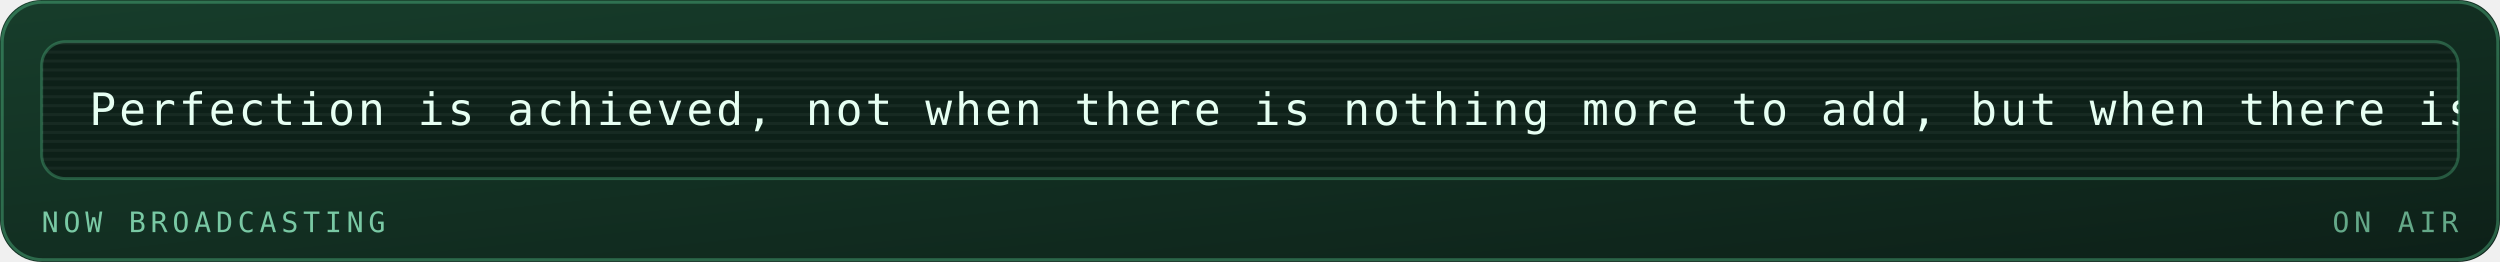
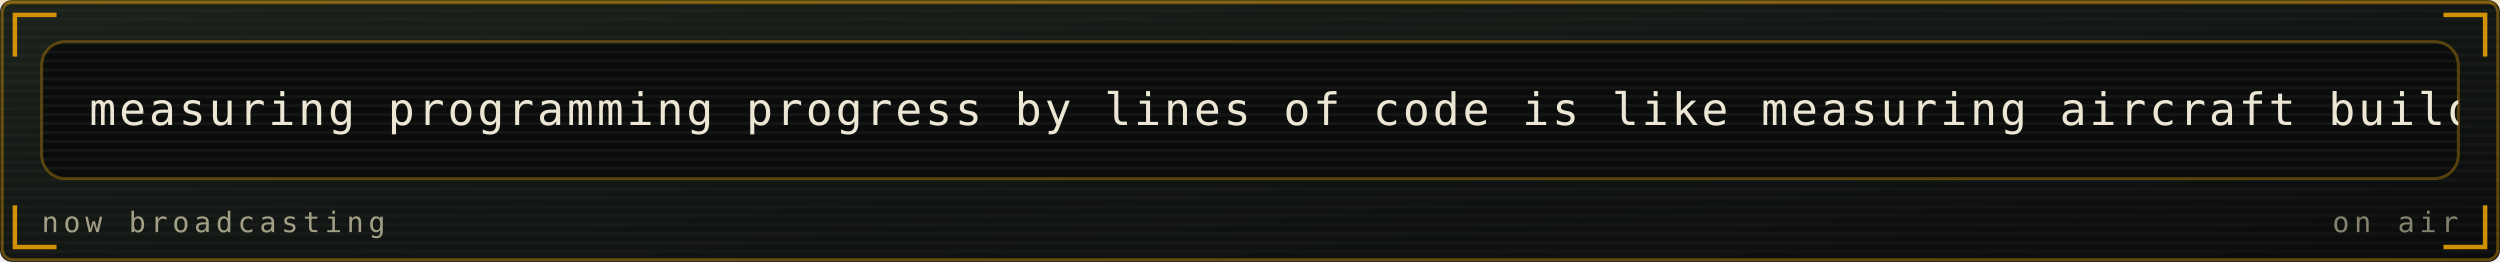
<svg xmlns="http://www.w3.org/2000/svg" viewBox="0 0 840 88" width="840" height="88" role="img" aria-labelledby="mrqt mrqd">
  <defs>
    <linearGradient id="mrqbg" x1="0" y1="0" x2="1" y2="1">
-       <stop offset="0" stop-color="#173d2b" />
-       <stop offset="1" stop-color="#0d2018" />
+       <stop offset="0" stop-color="#1b211b" />
+       <stop offset="1" stop-color="#0a0c0b" />
    </linearGradient>
  </defs>
  <style>
    .mono{font-family:ui-monospace,SFMono-Regular,Menlo,Consolas,"DejaVu Sans Mono",monospace}
-     .lbl{font-size:9.5px;letter-spacing:1.6px;fill:#79c9a4}
-     .big{font-size:31px;font-weight:700;fill:#e6fff2}
-     .med{font-size:15px;font-weight:700;fill:#e6fff2}
-     .sm{font-size:11px;fill:#e6fff2}
-     .dim{font-size:11px;fill:#79c9a4}
+     .lbl{font-size:9.5px;letter-spacing:1.6px;fill:#a39f86}
+     .big{font-size:31px;font-weight:700;fill:#ece6d4}
+     .med{font-size:15px;font-weight:700;fill:#ece6d4}
+     .sm{font-size:11px;fill:#ece6d4}
+     .dim{font-size:11px;fill:#a39f86}
    
    .pulse{animation:pulse 3.4s ease-in-out infinite}
    @keyframes pulse{0%,100%{opacity:1}50%{opacity:.62}}
-     .crt{font-size:15px;fill:#e6fff2;letter-spacing:1px}
+     .crt{font-size:15px;fill:#ece6d4;letter-spacing:1px}
    .caret{animation:blip 1s steps(1) infinite}
    @keyframes blip{0%,49%{opacity:1}50%,100%{opacity:0}}
    .flicker{animation:flick 4.5s ease-in-out infinite}
    @keyframes flick{0%,96%,100%{opacity:1}97%{opacity:.82}98%{opacity:.94}}
</style>
-   <rect width="840" height="88" rx="14" fill="url(#mrqbg)" />
-   <rect x="0.75" y="0.75" width="838.5" height="86.5" rx="13.5" fill="none" stroke="#5fd99a" stroke-opacity="0.35" />
+   <rect width="840" height="88" rx="4" fill="url(#mrqbg)" />
+   <rect x="0.75" y="0.75" width="838.5" height="86.5" rx="3.5" fill="none" stroke="#ffb000" stroke-opacity="0.35" />
+   <defs>
+     <pattern id="mrqscan" width="4" height="3" patternUnits="userSpaceOnUse">
+       <rect width="4" height="1" fill="#ffffff" opacity="0.025" />
+     </pattern>
+   </defs>
+   <rect width="840" height="88" rx="4" fill="url(#mrqscan)" />
+   <rect x="0" y="0" width="840" height="1.5" fill="#ffb000" opacity="0.18">
+     <animate attributeName="y" values="0;88;88" keyTimes="0;0.6;1" dur="7s" repeatCount="indefinite" />
+   </rect>
+   <path d="M5 19V5H19M821 5H835V19M835 69V83H821M19 83H5V69" fill="none" stroke="#ffb000" stroke-width="1.5" stroke-opacity="0.8" />
  <g class="flicker">
-     <rect x="14" y="14" width="812" height="46" rx="8" fill="#0d2018" stroke="#5fd99a" stroke-opacity="0.3" />
+     <rect x="14" y="14" width="812" height="46" rx="8" fill="#0a0c0b" stroke="#ffb000" stroke-opacity="0.3" />
    <defs>
      <clipPath id="mqpanel">
        <rect x="14" y="14" width="812" height="46" rx="8" />
      </clipPath>
    </defs>
    <g clip-path="url(#mqpanel)">
      <g transform="translate(14 14)">
-         <rect x="0" y="0" width="812" height="1" fill="#e6fff2" opacity="0.05" />
-         <rect x="0" y="3" width="812" height="1" fill="#e6fff2" opacity="0.05" />
-         <rect x="0" y="6" width="812" height="1" fill="#e6fff2" opacity="0.05" />
-         <rect x="0" y="9" width="812" height="1" fill="#e6fff2" opacity="0.05" />
-         <rect x="0" y="12" width="812" height="1" fill="#e6fff2" opacity="0.05" />
-         <rect x="0" y="15" width="812" height="1" fill="#e6fff2" opacity="0.05" />
-         <rect x="0" y="18" width="812" height="1" fill="#e6fff2" opacity="0.05" />
-         <rect x="0" y="21" width="812" height="1" fill="#e6fff2" opacity="0.05" />
-         <rect x="0" y="24" width="812" height="1" fill="#e6fff2" opacity="0.05" />
-         <rect x="0" y="27" width="812" height="1" fill="#e6fff2" opacity="0.05" />
-         <rect x="0" y="30" width="812" height="1" fill="#e6fff2" opacity="0.05" />
-         <rect x="0" y="33" width="812" height="1" fill="#e6fff2" opacity="0.05" />
-         <rect x="0" y="36" width="812" height="1" fill="#e6fff2" opacity="0.05" />
-         <rect x="0" y="39" width="812" height="1" fill="#e6fff2" opacity="0.05" />
-         <rect x="0" y="42" width="812" height="1" fill="#e6fff2" opacity="0.05" />
+         <rect x="0" y="0" width="812" height="1" fill="#ece6d4" opacity="0.05" />
+         <rect x="0" y="3" width="812" height="1" fill="#ece6d4" opacity="0.05" />
+         <rect x="0" y="6" width="812" height="1" fill="#ece6d4" opacity="0.05" />
+         <rect x="0" y="9" width="812" height="1" fill="#ece6d4" opacity="0.05" />
+         <rect x="0" y="12" width="812" height="1" fill="#ece6d4" opacity="0.05" />
+         <rect x="0" y="15" width="812" height="1" fill="#ece6d4" opacity="0.05" />
+         <rect x="0" y="18" width="812" height="1" fill="#ece6d4" opacity="0.05" />
+         <rect x="0" y="21" width="812" height="1" fill="#ece6d4" opacity="0.05" />
+         <rect x="0" y="24" width="812" height="1" fill="#ece6d4" opacity="0.05" />
+         <rect x="0" y="27" width="812" height="1" fill="#ece6d4" opacity="0.05" />
+         <rect x="0" y="30" width="812" height="1" fill="#ece6d4" opacity="0.05" />
+         <rect x="0" y="33" width="812" height="1" fill="#ece6d4" opacity="0.05" />
+         <rect x="0" y="36" width="812" height="1" fill="#ece6d4" opacity="0.05" />
+         <rect x="0" y="39" width="812" height="1" fill="#ece6d4" opacity="0.05" />
+         <rect x="0" y="42" width="812" height="1" fill="#ece6d4" opacity="0.05" />
        <g transform="translate(16 0)">
          <g>
-             <animateTransform attributeName="transform" type="translate" from="0 0" to="-1400 0" dur="33s" repeatCount="indefinite" />
-             <text class="mono crt" x="0" y="28">Perfection is achieved, not when there is nothing more to add, but when there is nothing left to take away. — Antoine de Saint-Exupéry</text>
-             <text class="mono crt" x="1400" y="28">Perfection is achieved, not when there is nothing more to add, but when there is nothing left to take away. — Antoine de Saint-Exupéry</text>
-             <text class="mono crt" x="2800" y="28">Perfection is achieved, not when there is nothing more to add, but when there is nothing left to take away. — Antoine de Saint-Exupéry</text>
+             <animateTransform attributeName="transform" type="translate" from="0 0" to="-1220 0" dur="29s" repeatCount="indefinite" />
+             <text class="mono crt" x="0" y="28">measuring programming progress by lines of code is like measuring aircraft building progress by weight. — bill gates</text>
+             <text class="mono crt" x="1220" y="28">measuring programming progress by lines of code is like measuring aircraft building progress by weight. — bill gates</text>
+             <text class="mono crt" x="2440" y="28">measuring programming progress by lines of code is like measuring aircraft building progress by weight. — bill gates</text>
          </g>
        </g>
      </g>
    </g>
-     <text class="mono lbl" x="14" y="78">NOW BROADCASTING</text>
-     <text class="mono lbl" x="826" y="78" text-anchor="end" opacity="0.8" fill="#5fd99a">ON AIR</text>
+     <text class="mono lbl" x="14" y="78">now broadcasting</text>
+     <text class="mono lbl" x="826" y="78" text-anchor="end" opacity="0.8" fill="#ffb000">on air</text>
  </g>
</svg>
